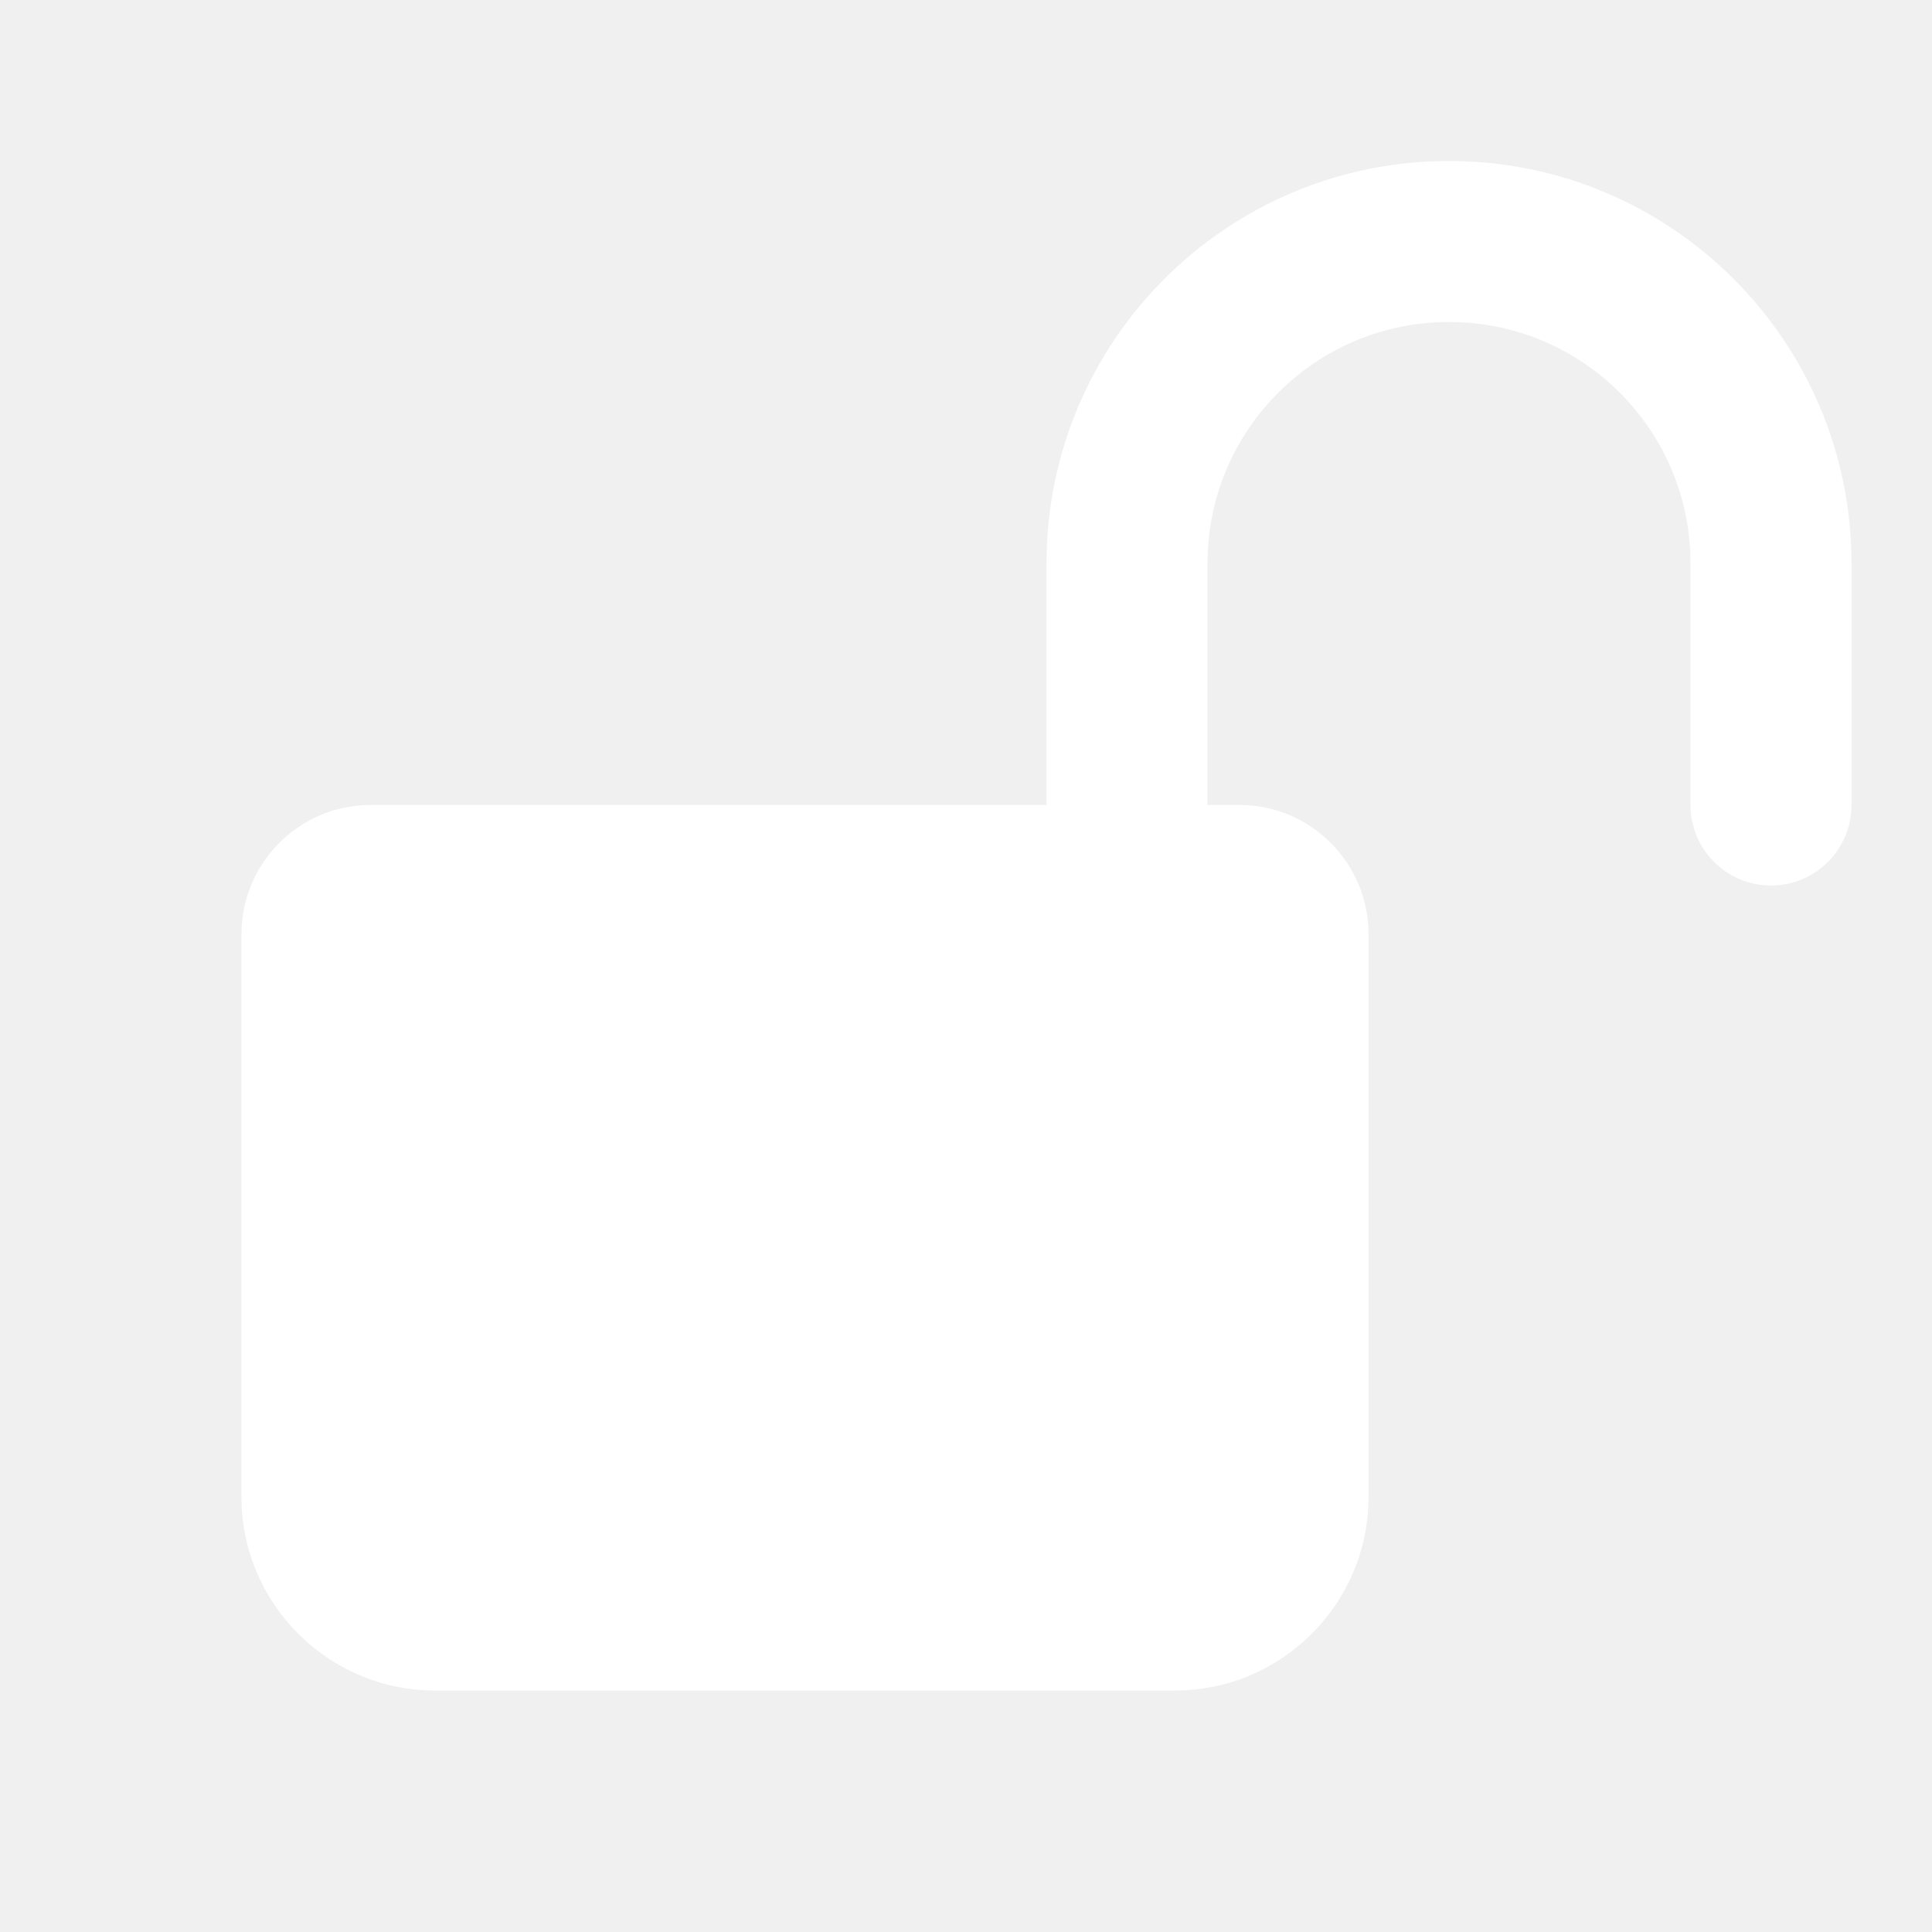
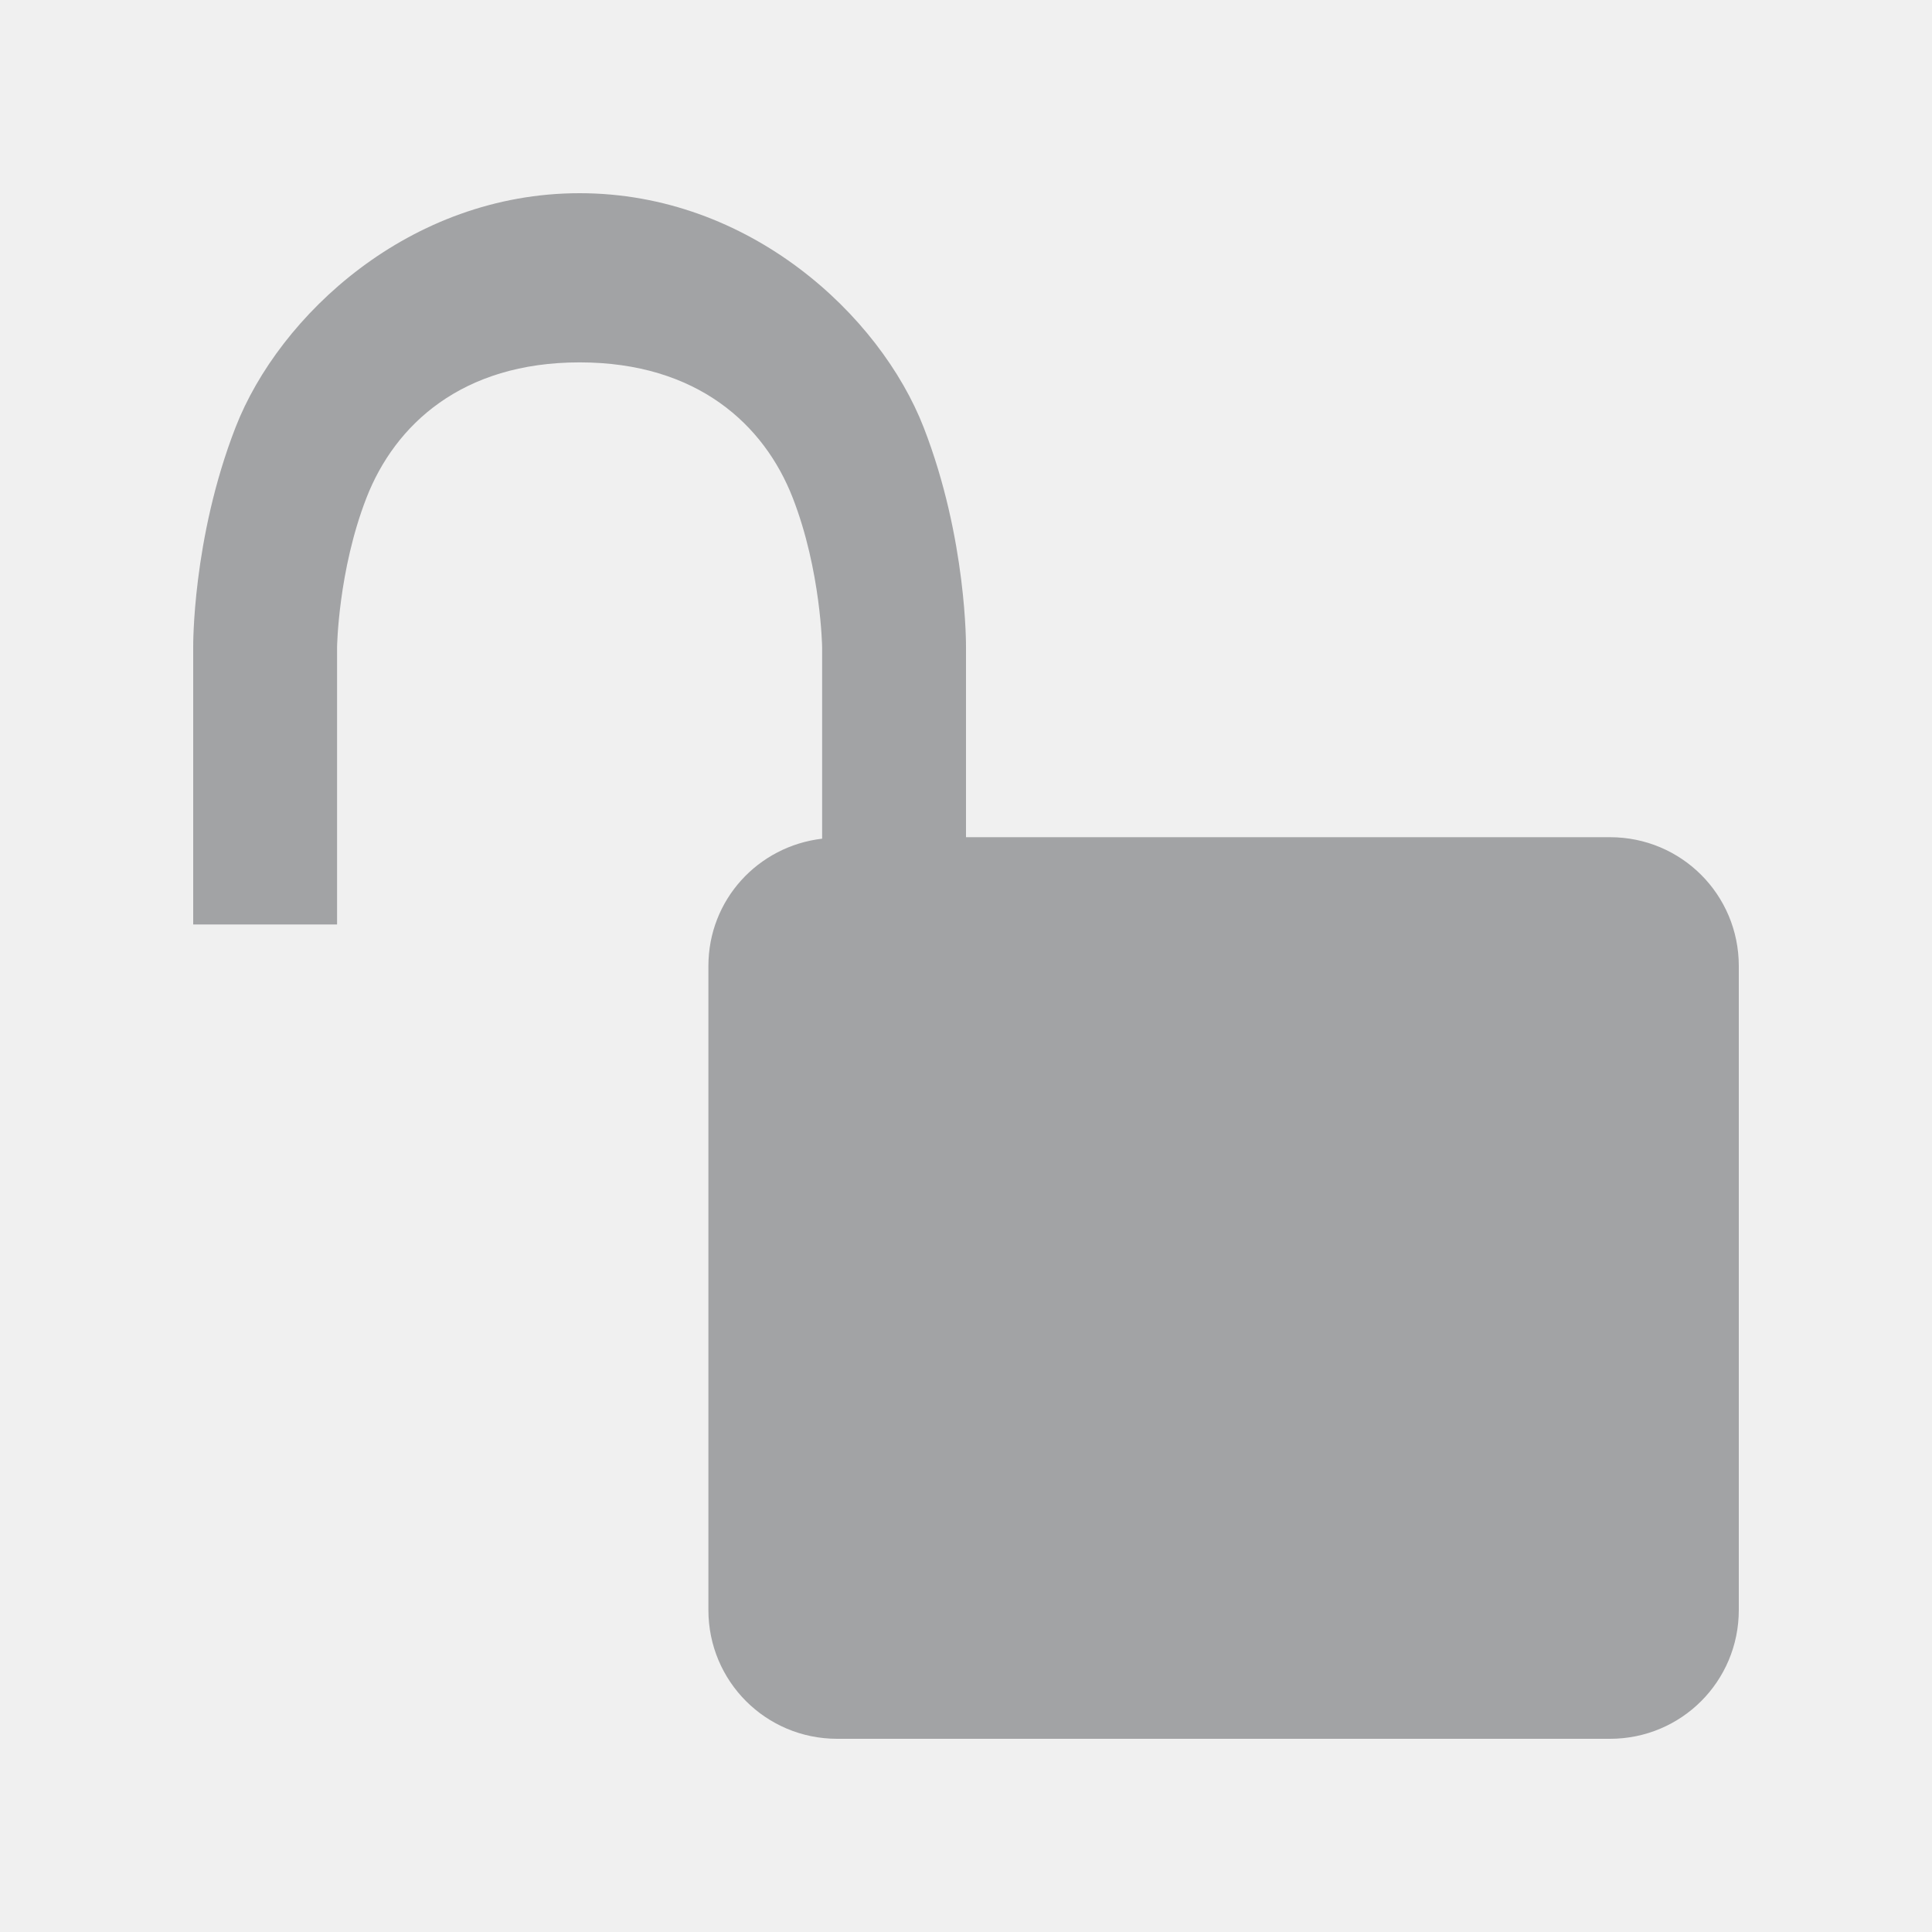
- <svg xmlns="http://www.w3.org/2000/svg" width="48" height="48" viewBox="0 0 24 24">
-   <path fill="#ffffff" d="M18 2a5 5 0 0 0-5 5v3H4.6c-.88 0-1.6.72-1.6 1.6v7C3 19.92 4.08 21 5.4 21h9.2c1.32 0 2.4-1.08 2.4-2.4v-7c0-.88-.72-1.6-1.6-1.6H15V7c0-1.658 1.342-3 3-3s3 1.342 3 3v3a1 1 0 1 0 2 0V7a5 5 0 0 0-5-5" />
+ <svg xmlns="http://www.w3.org/2000/svg" width="46" height="46" viewBox="0 0 30 30" version="1.1" id="svg822">
+   <defs id="defs816" style="fill: rgb(162, 163, 165);">
+     </defs>
+   <g id="layer1" transform="translate(0,-289.0625)" style="fill: rgb(162, 163, 165);">
+     <path style="opacity: 1; fill: rgb(162, 163, 165); fill-opacity: 1; stroke: none; stroke-width: 0.5px; stroke-miterlimit: 4; stroke-dasharray: none; stroke-opacity: 1;" d="M 9 3 C 6.359 3 4.334 4.899 3.658 6.635 C 2.982 8.371 3 10.051 3 10.051 L 3 14.355 L 5.234 14.355 L 5.234 10.051 C 5.234 10.051 5.25 8.862 5.691 7.729 C 6.133 6.595 7.173 5.627 9 5.627 C 10.827 5.627 11.867 6.595 12.309 7.729 C 12.75 8.862 12.766 10.051 12.766 10.051 L 12.766 13.023 C 11.77 13.14 11 13.972 11 15 L 11 25 C 11 26.108 11.892 27 13 27 L 25 27 C 26.108 27 27 26.108 27 25 L 27 15 C 27 13.892 26.108 13 25 13 L 15 13 L 15 10.051 C 15 10.051 15.018 8.371 14.342 6.635 C 13.666 4.899 11.641 3 9 3 z " transform="translate(0,289.0625)" id="rect860" />
+   </g>
</svg>
